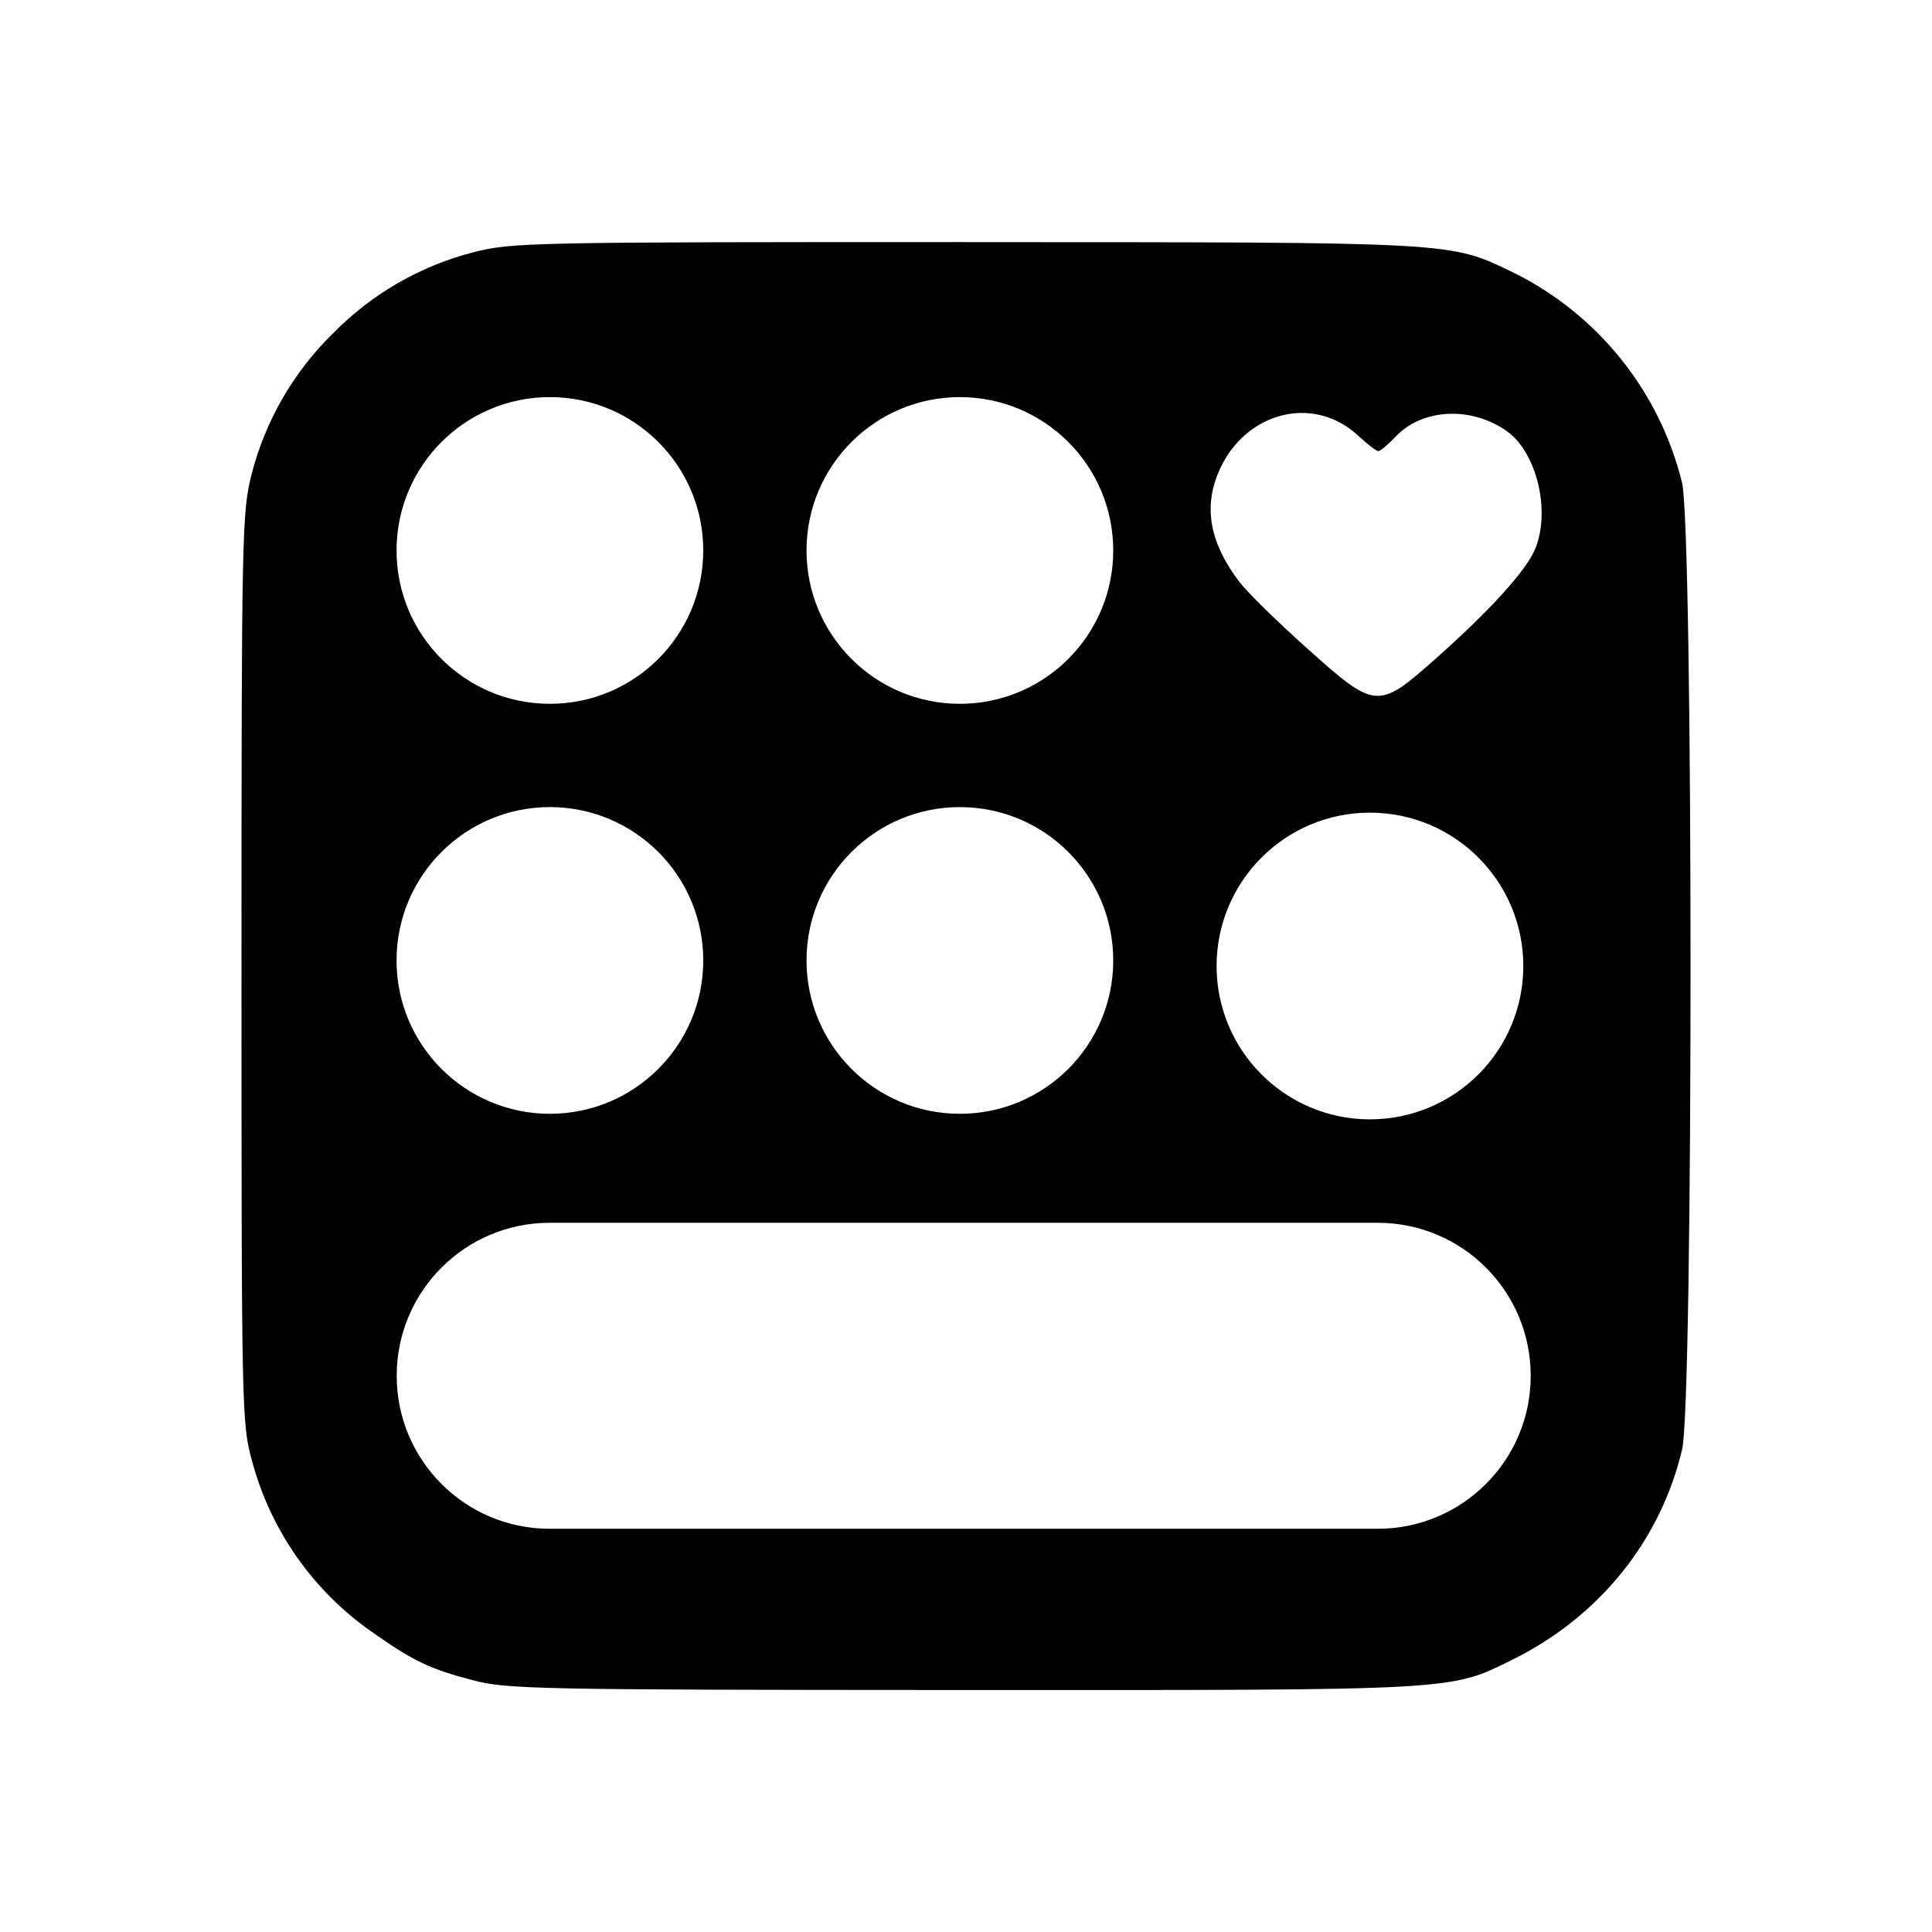
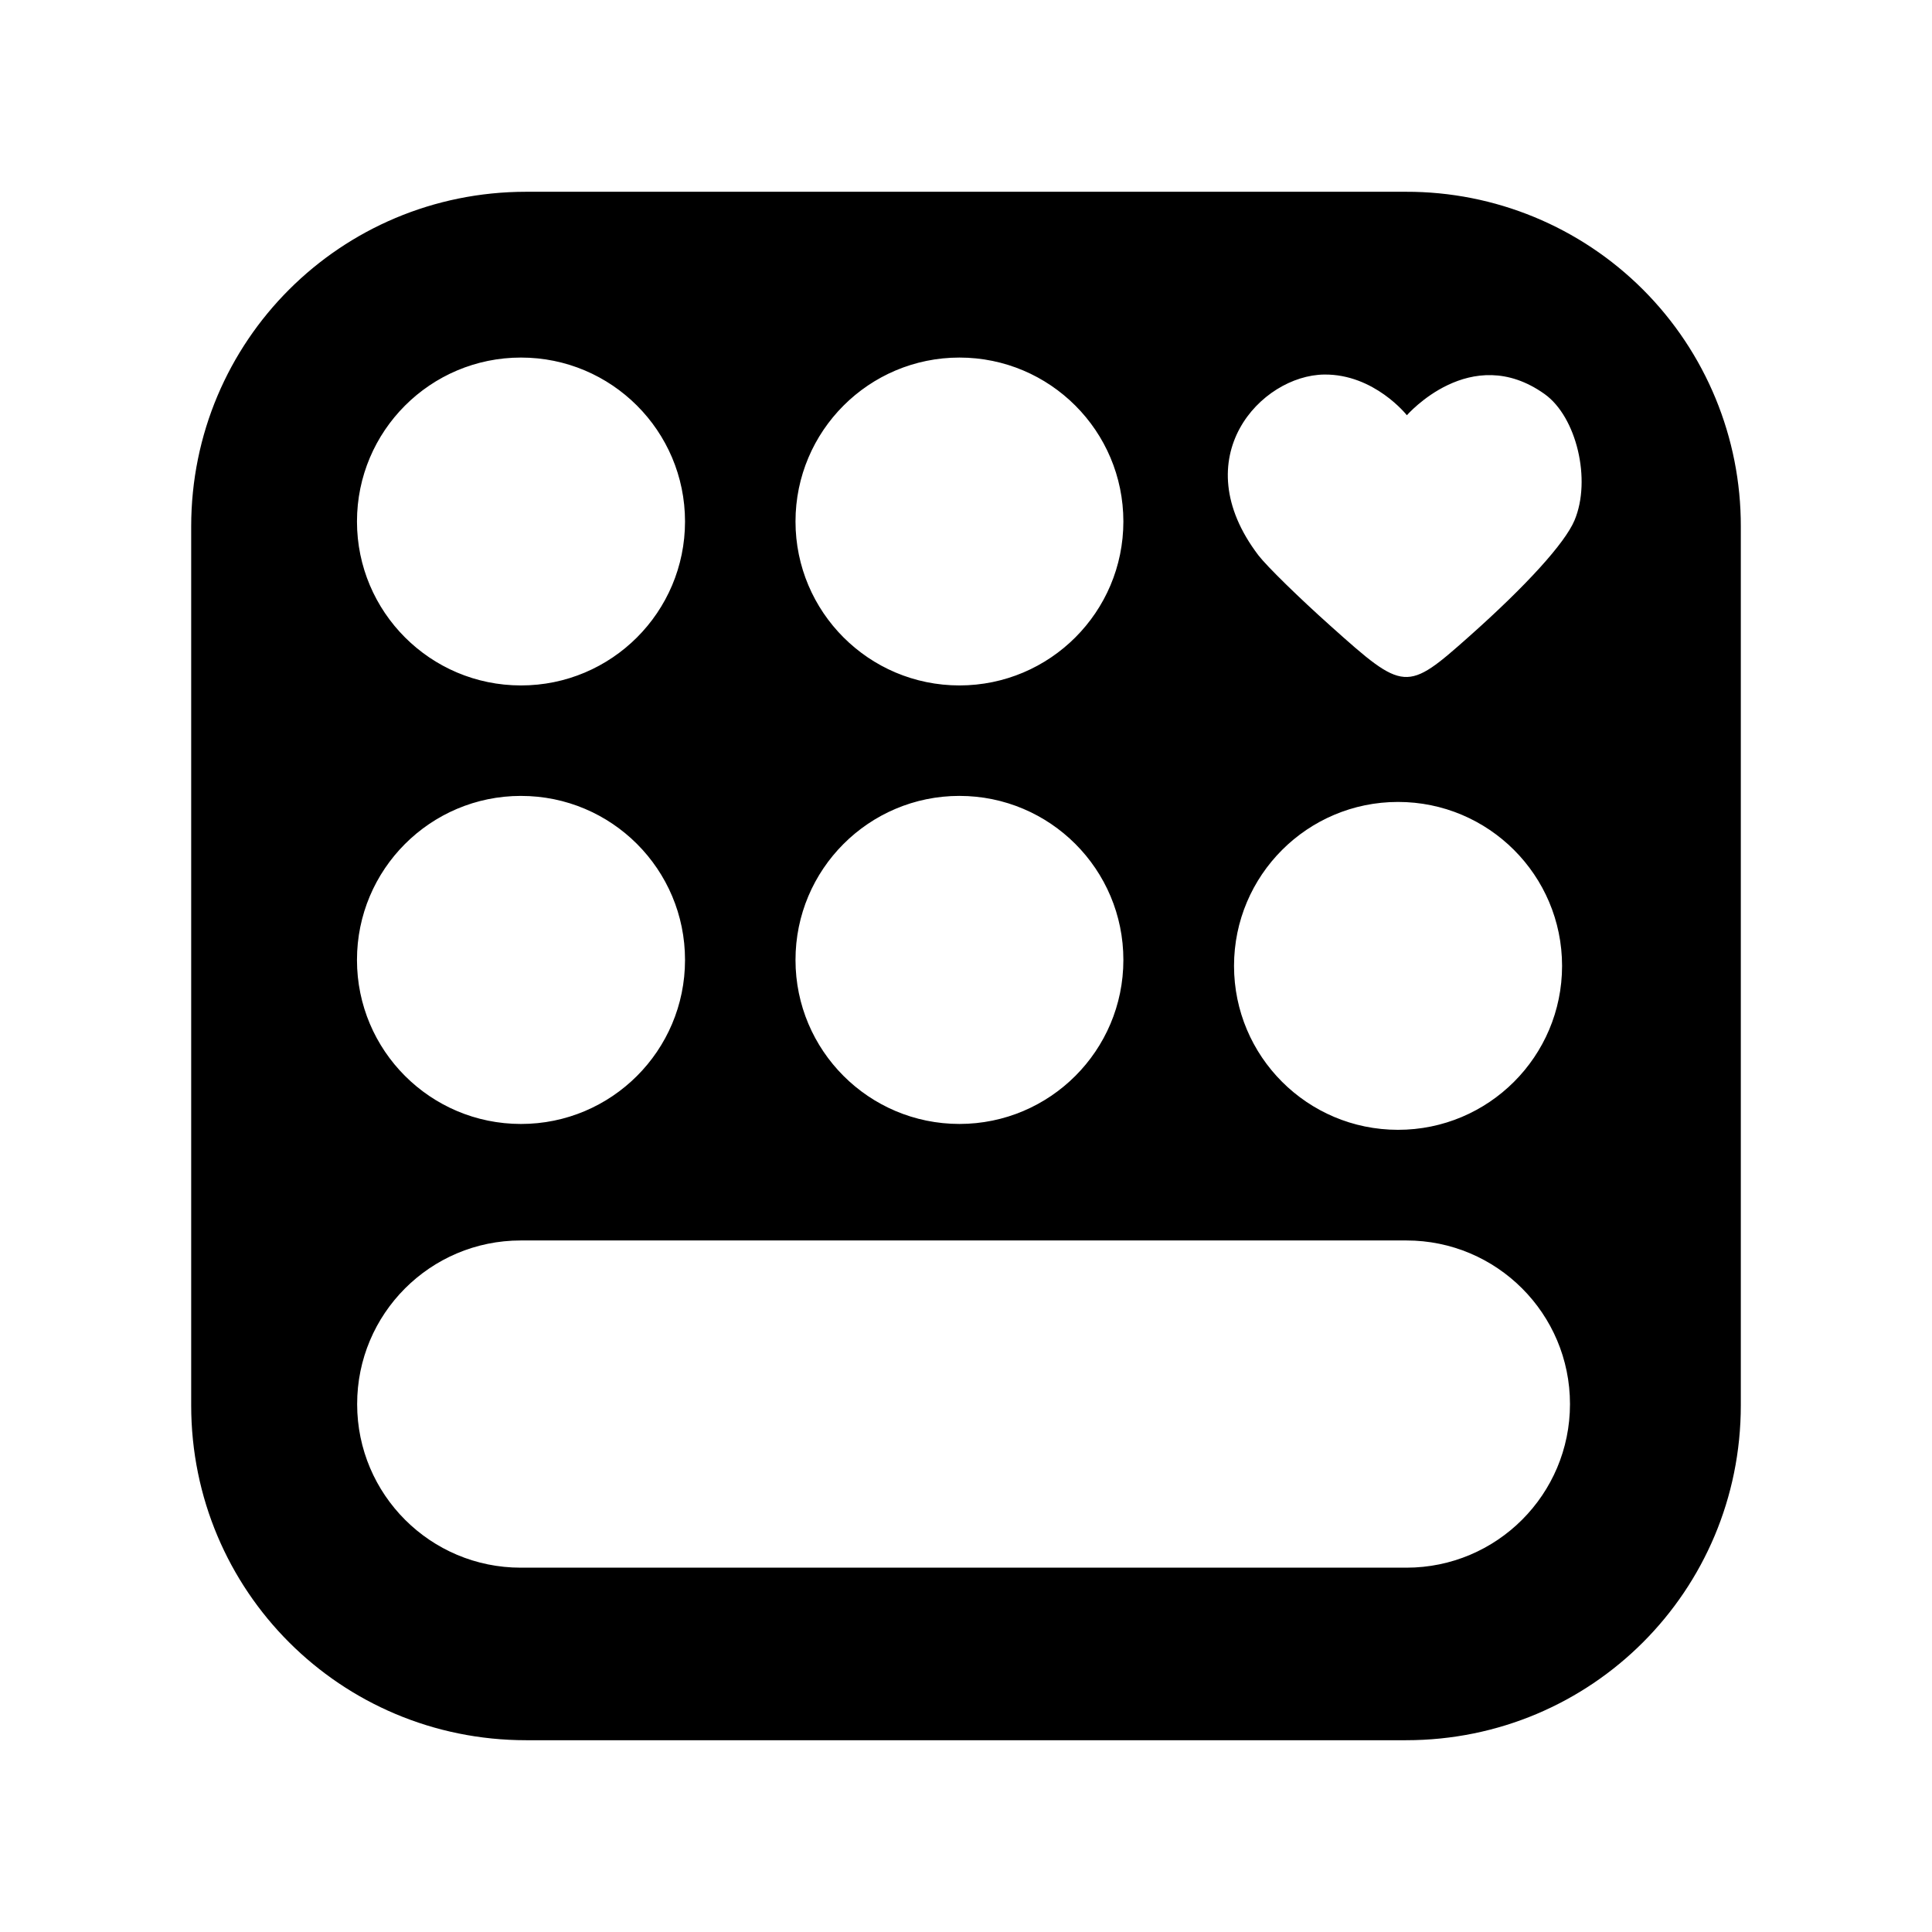
- <svg xmlns="http://www.w3.org/2000/svg" viewBox="0 0 24 24">
-   <path d="M11.99 3.007c-5.404 0-5.63.004-6.107.126a3.75 3.75 0 0 0-1.747 1.009 3.75 3.75 0 0 0-1.01 1.747C3.006 6.366 3 6.594 3 12.03c0 5.508.003 5.656.131 6.119a3.78 3.78 0 0 0 1.476 2.114c.52.368.727.468 1.264.609.429.112.782.12 6.093.122 6.188.002 6.04.01 6.83-.38 1.075-.534 1.835-1.477 2.102-2.61.14-.593.139-11.414-.001-12.008a3.97 3.97 0 0 0-2.095-2.61c-.798-.384-.664-.377-6.81-.378zM6.83 4.933a1.905 1.905 0 0 1 1.906 1.905 1.905 1.905 0 0 1-1.905 1.905 1.905 1.905 0 0 1-1.905-1.905A1.905 1.905 0 0 1 6.83 4.933m5.094 0a1.905 1.905 0 0 1 1.905 1.905 1.905 1.905 0 0 1-1.905 1.905 1.905 1.905 0 0 1-1.905-1.905 1.905 1.905 0 0 1 1.905-1.905m4.237.197c.25-.003.503.088.713.284.112.104.223.19.248.19s.124-.083.22-.185c.333-.347.94-.374 1.379-.061.371.264.545.997.347 1.467-.111.264-.556.755-1.222 1.347-.73.649-.755.647-1.61-.119-.364-.325-.741-.695-.839-.823-.363-.477-.448-.915-.263-1.358.197-.471.609-.737 1.027-.742m-9.33 4.896a1.905 1.905 0 0 1 1.905 1.905 1.905 1.905 0 0 1-1.905 1.905 1.905 1.905 0 0 1-1.905-1.905 1.905 1.905 0 0 1 1.905-1.905m5.093 0a1.905 1.905 0 0 1 1.905 1.905 1.905 1.905 0 0 1-1.905 1.905 1.905 1.905 0 0 1-1.905-1.905 1.905 1.905 0 0 1 1.905-1.905m5.094.069A1.905 1.905 0 0 1 18.923 12a1.905 1.905 0 0 1-1.905 1.905A1.905 1.905 0 0 1 15.113 12a1.905 1.905 0 0 1 1.905-1.905M6.828 15.19h10.287a1.9 1.9 0 0 1 1.9 1.9 1.9 1.9 0 0 1-1.9 1.901H6.828a1.9 1.9 0 0 1-1.9-1.9 1.9 1.9 0 0 1 1.9-1.901" />
+ <svg xmlns="http://www.w3.org/2000/svg" width="192" height="192" viewBox="0 0 192 192">
+   <path d="M52.286 19.058C33.848 19.058 19 33.89 19 52.328v87.327c0 18.438 14.849 33.286 33.286 33.286h87.444c18.438 0 33.27-14.849 33.27-33.286V52.328a33.19 33.19 0 0 0-33.27-33.27zm-.518 16.476c9.003-.006 16.306 7.29 16.309 16.292-.003 9.003-7.306 16.298-16.309 16.292-8.997-.003-16.289-7.296-16.292-16.292.003-8.997 7.296-16.289 16.292-16.292zm43.58 0c8.997.003 16.289 7.296 16.292 16.292-.003 8.997-7.296 16.289-16.292 16.292-8.997-.003-16.289-7.296-16.292-16.292.003-8.997 7.296-16.289 16.292-16.292zm36.244 1.688c4.987-.06 8.221 4.043 8.221 4.043-.007.028 6.334-7.347 13.686-2.105 3.174 2.259 4.669 8.528 2.975 12.549-.95 2.259-4.763 6.465-10.46 11.53-6.246 5.553-6.454 5.534-13.77-1.02-3.113-2.78-6.346-5.94-7.185-7.034-7.41-9.739.282-17.89 6.534-17.963zM51.768 79.097c9.01-.006 16.315 7.3 16.309 16.309-.003 9.003-7.306 16.298-16.309 16.292-8.997-.003-16.289-7.296-16.292-16.292-.006-9.003 7.29-16.306 16.292-16.31m43.58 0c9.003.003 16.298 7.306 16.292 16.309-.003 8.996-7.296 16.289-16.292 16.292-8.997-.003-16.289-7.296-16.292-16.292-.006-9.003 7.29-16.306 16.292-16.31m43.58.601c9.003-.006 16.306 7.29 16.309 16.292-.003 9.003-7.306 16.298-16.309 16.292-8.997-.003-16.289-7.295-16.292-16.292.003-8.996 7.296-16.289 16.292-16.292m-87.176 43.58h88.012c8.98-.002 16.261 7.279 16.259 16.26.002 8.98-7.279 16.26-16.259 16.258H51.752c-8.974.002-16.252-7.268-16.259-16.242-.011-8.987 7.272-16.277 16.259-16.276z" />
</svg>
